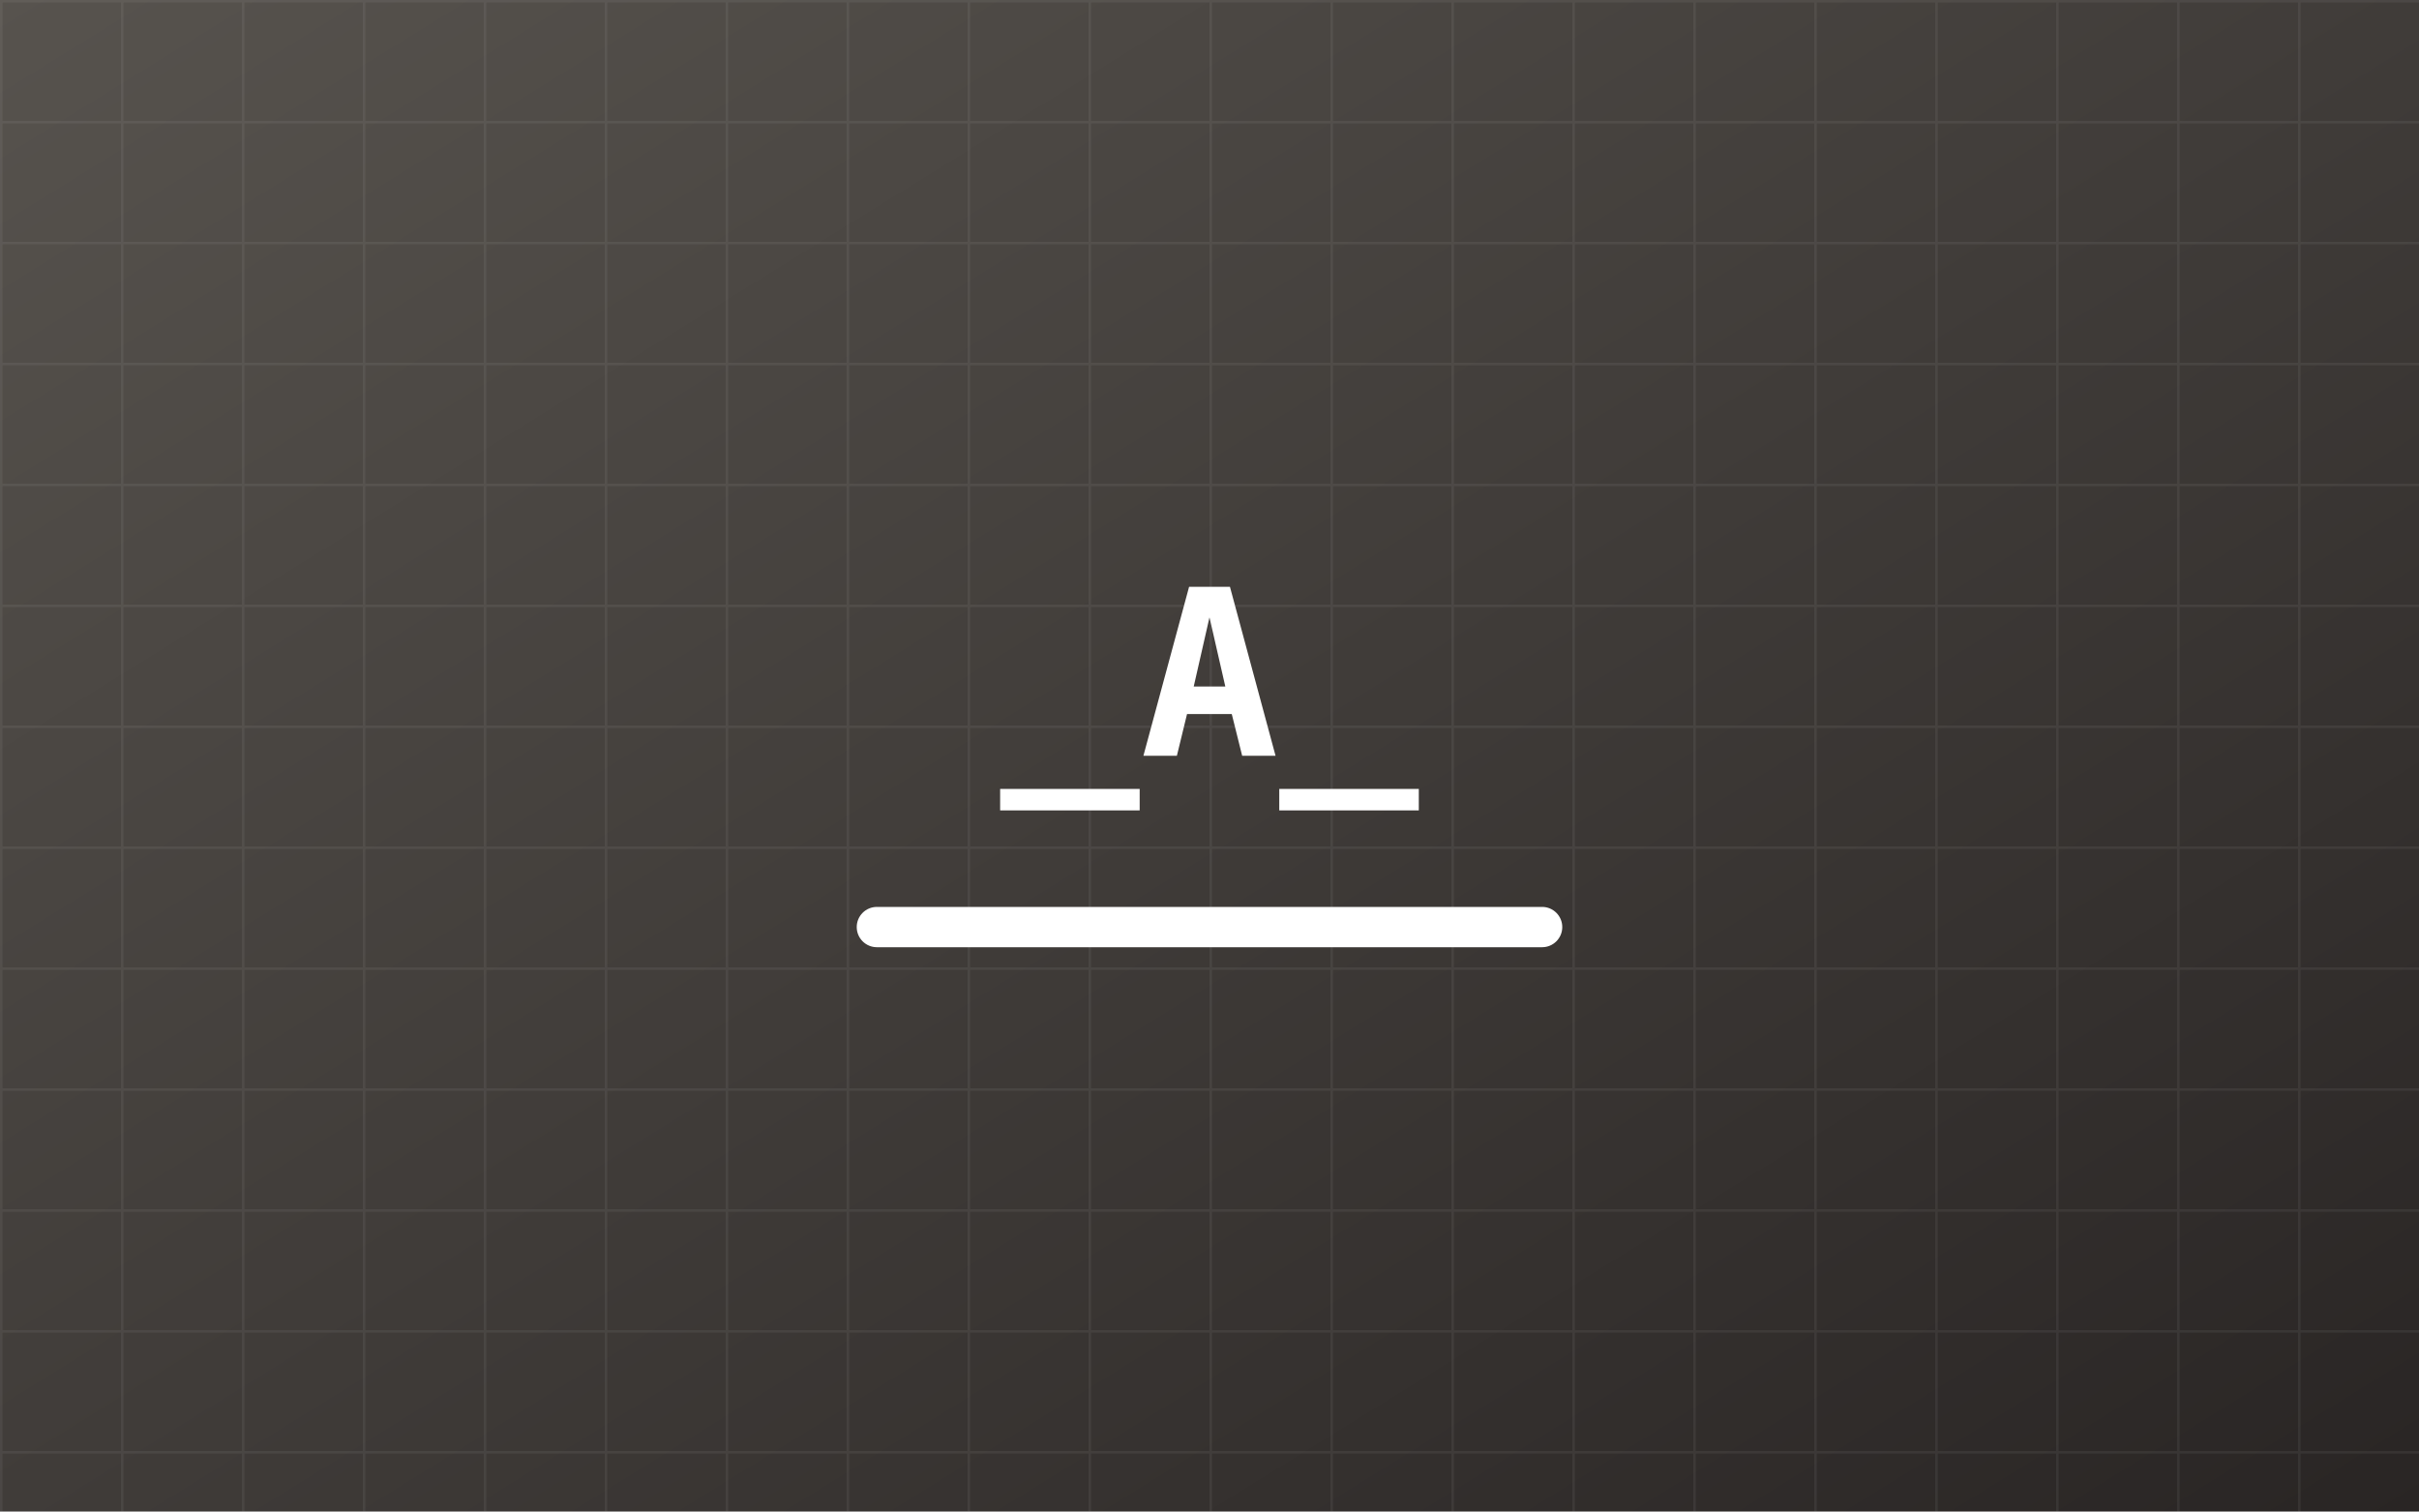
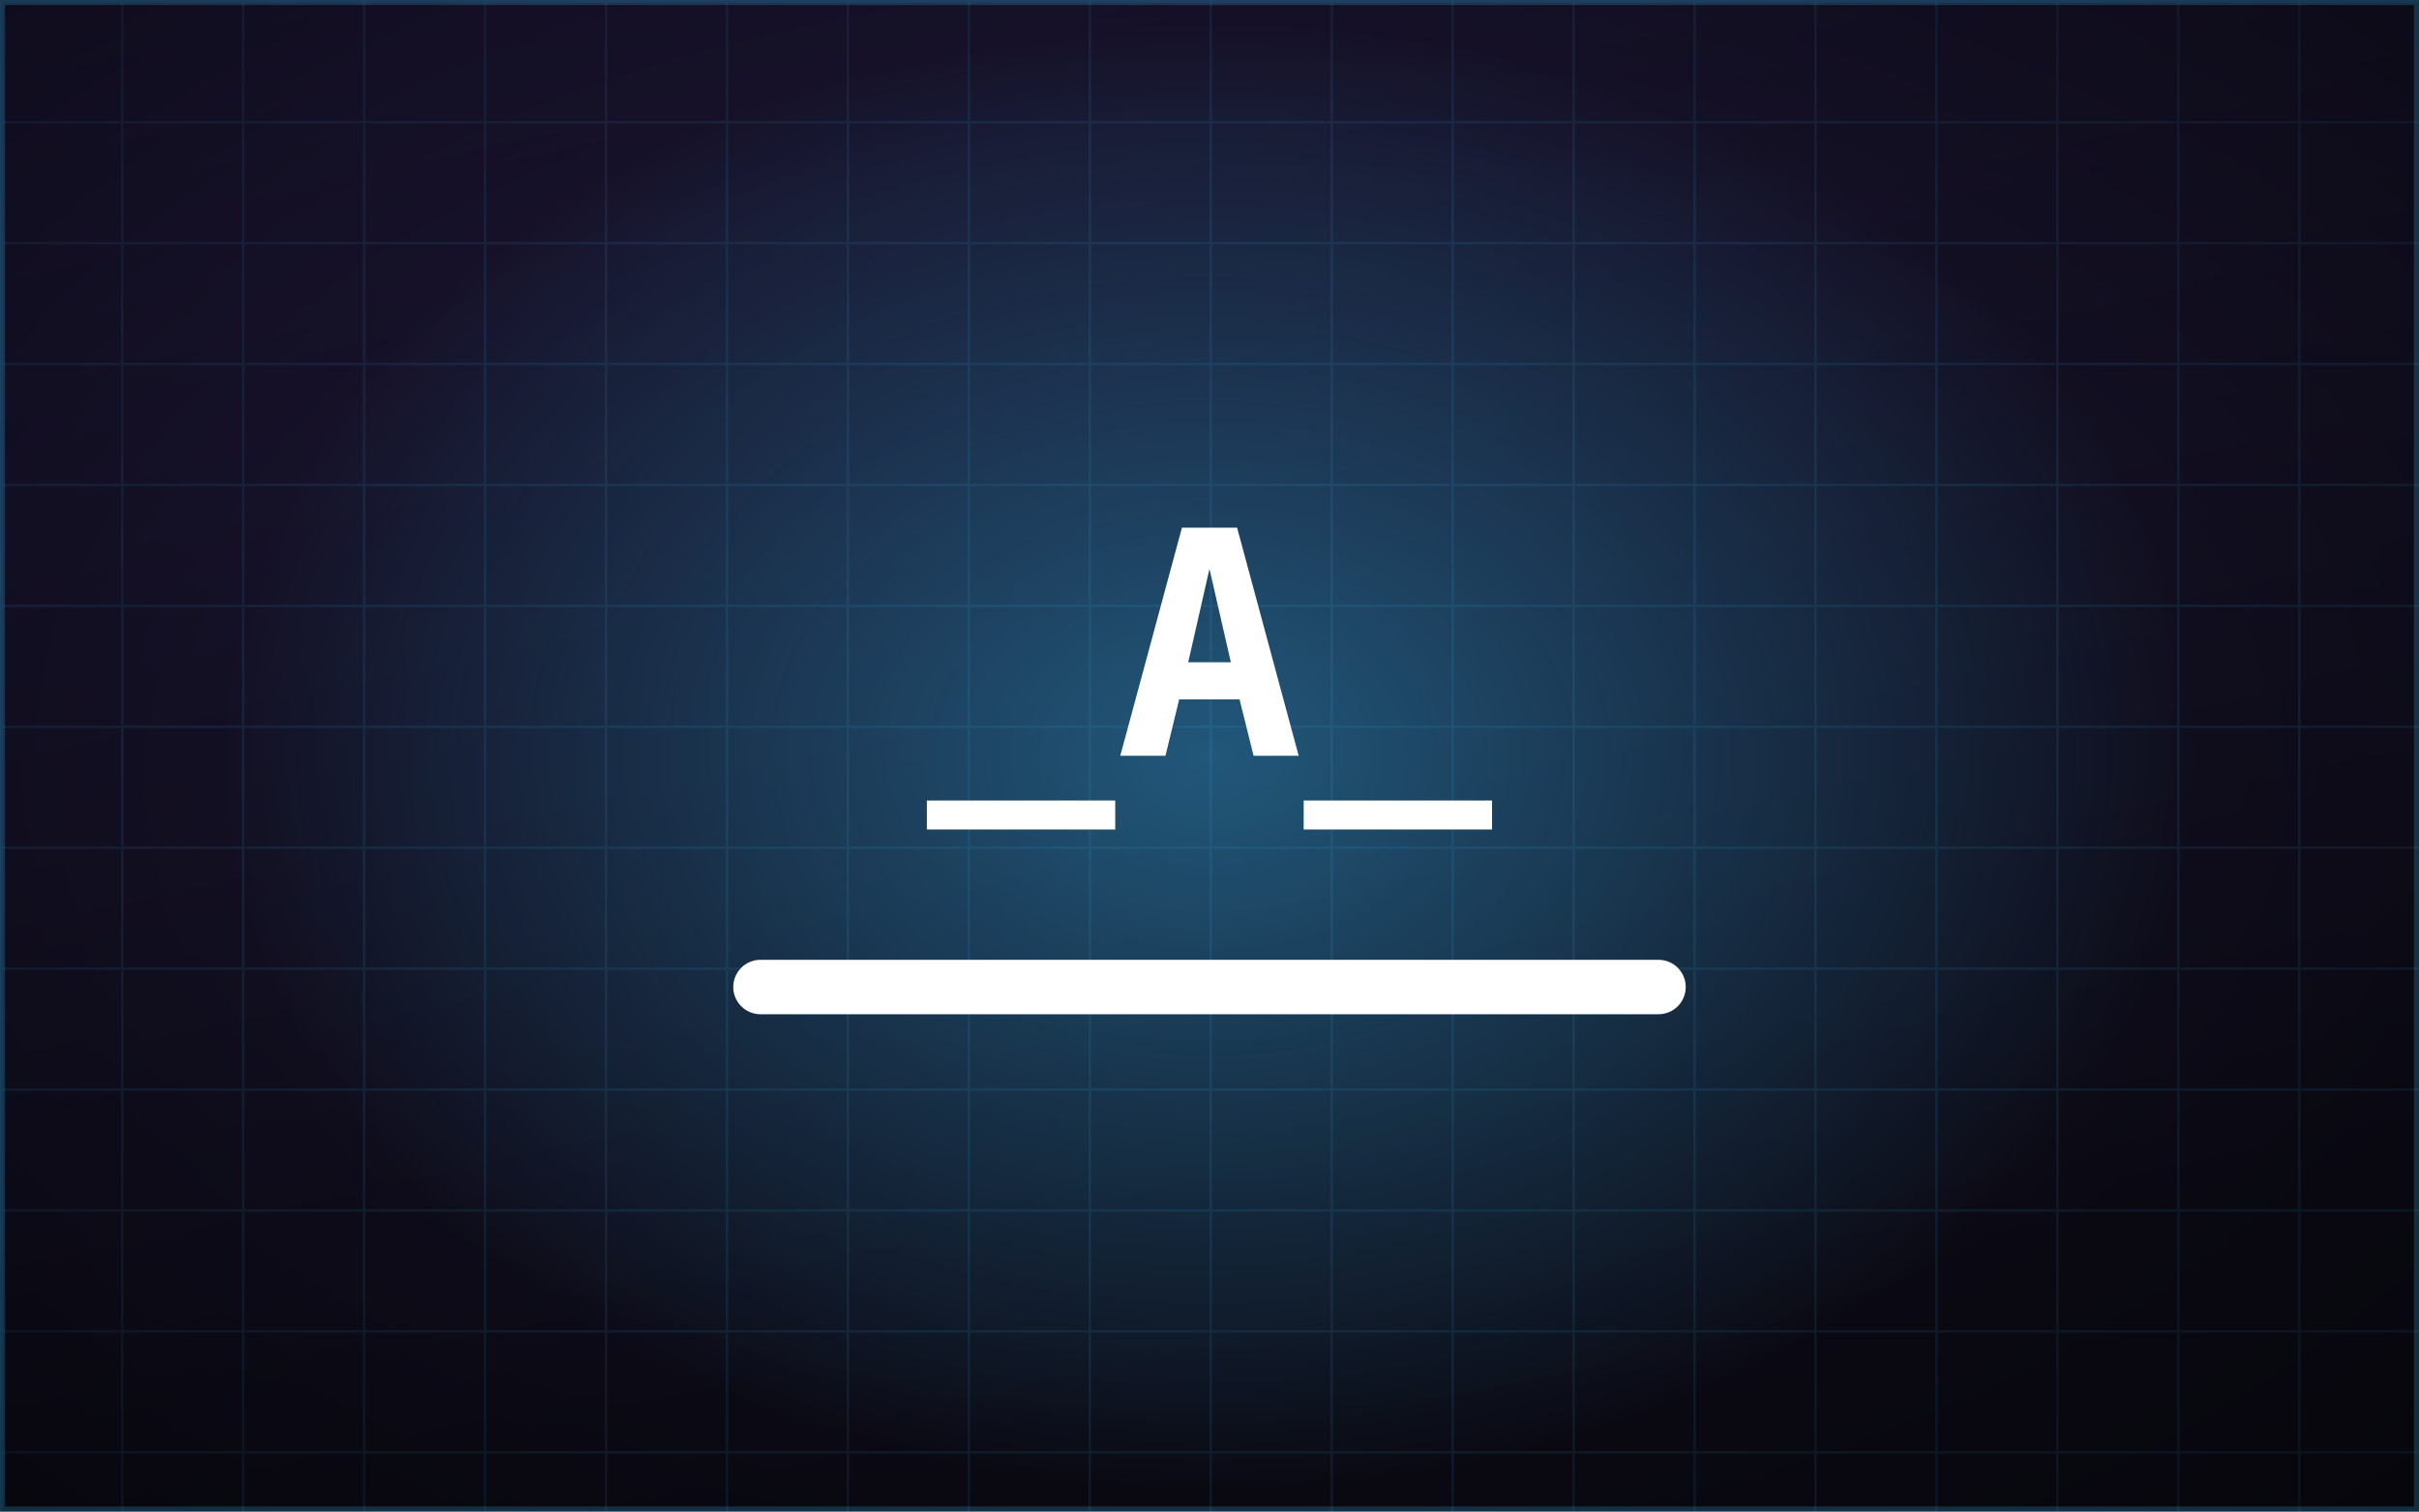
<svg xmlns="http://www.w3.org/2000/svg" viewBox="0 0 480 300" width="480" height="300">
  <defs>
-     <linearGradient id="bg16" x1="0" y1="0" x2="1" y2="1">
-       <stop offset="0" stop-color="#57534e" />
-       <stop offset="1" stop-color="#292524" />
+     <linearGradient id="b16" x1="0" y1="0" x2="0.35" y2="1">
+       <stop offset="0" stop-color="#1a1430" />
+       <stop offset="1" stop-color="#0b0a14" />
    </linearGradient>
-     <pattern id="grid16" width="24" height="24" patternUnits="userSpaceOnUse">
-       <path d="M24 0H0V24" fill="none" stroke="#ffffff" stroke-opacity="0.06" />
+     <radialGradient id="w16" cx="0.5" cy="0.5" r="0.5">
+       <stop offset="0" stop-color="#38bdf8" stop-opacity="0.42" />
+       <stop offset="1" stop-color="#38bdf8" stop-opacity="0" />
+     </radialGradient>
+     <radialGradient id="v16" cx="0.5" cy="0.5" r="0.75">
+       <stop offset="0.55" stop-color="#000000" stop-opacity="0" />
+       <stop offset="1" stop-color="#000000" stop-opacity="0.45" />
+     </radialGradient>
+     <pattern id="g16" width="24" height="24" patternUnits="userSpaceOnUse">
+       <path d="M24 0H0V24" fill="none" stroke="#38bdf8" stroke-opacity="0.10" />
    </pattern>
  </defs>
-   <rect width="480" height="300" fill="url(#bg16)" />
-   <rect width="480" height="300" fill="url(#grid16)" />
-   <g transform="translate(240 150)" fill="#fff">
+   <rect width="480" height="300" fill="url(#b16)" />
+   <rect width="480" height="300" fill="url(#g16)" />
+   <ellipse cx="240" cy="150" rx="195" ry="145" fill="url(#w16)" />
+   <rect width="480" height="300" fill="url(#v16)" />
+   <g transform="translate(240 150) scale(1.35)" fill="#ffffff">
    <rect x="-70" y="30" width="140" height="8" rx="4" />
    <text x="0" y="0" font-family="monospace" font-weight="800" font-size="46" text-anchor="middle">_A_</text>
  </g>
+   <rect x="0.5" y="0.5" width="479" height="299" fill="none" stroke="#38bdf8" stroke-opacity="0.22" />
</svg>
